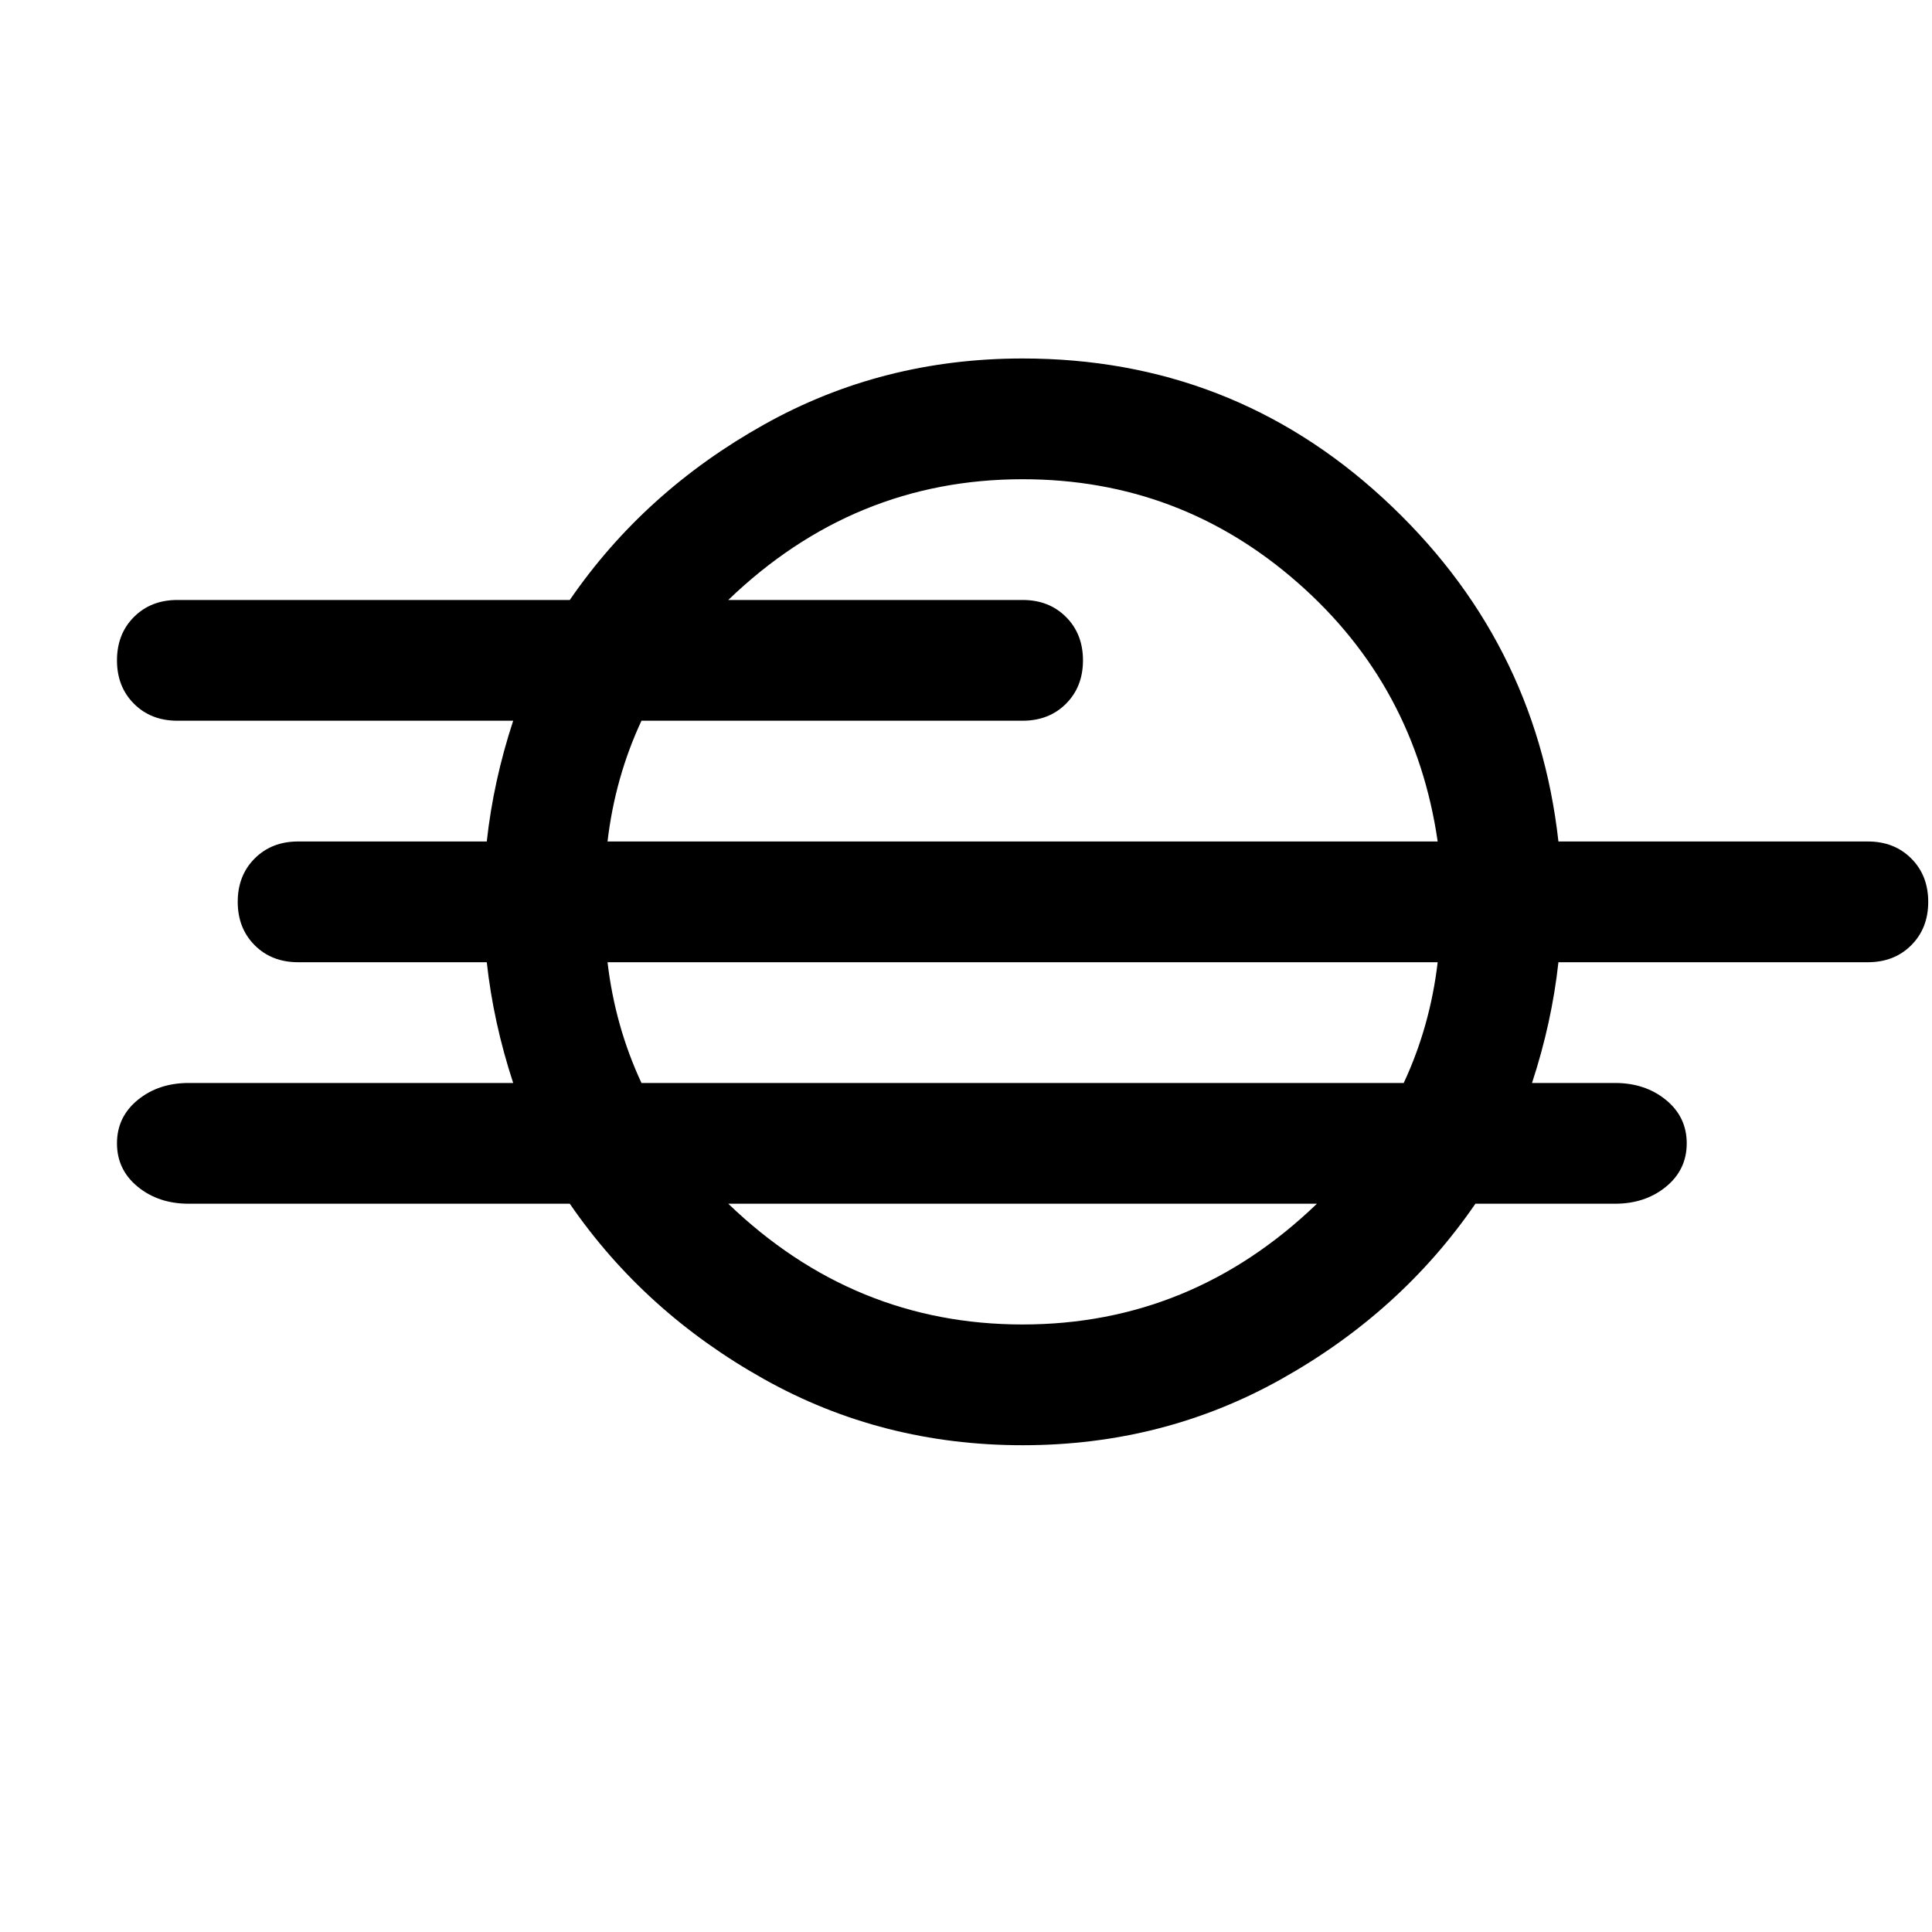
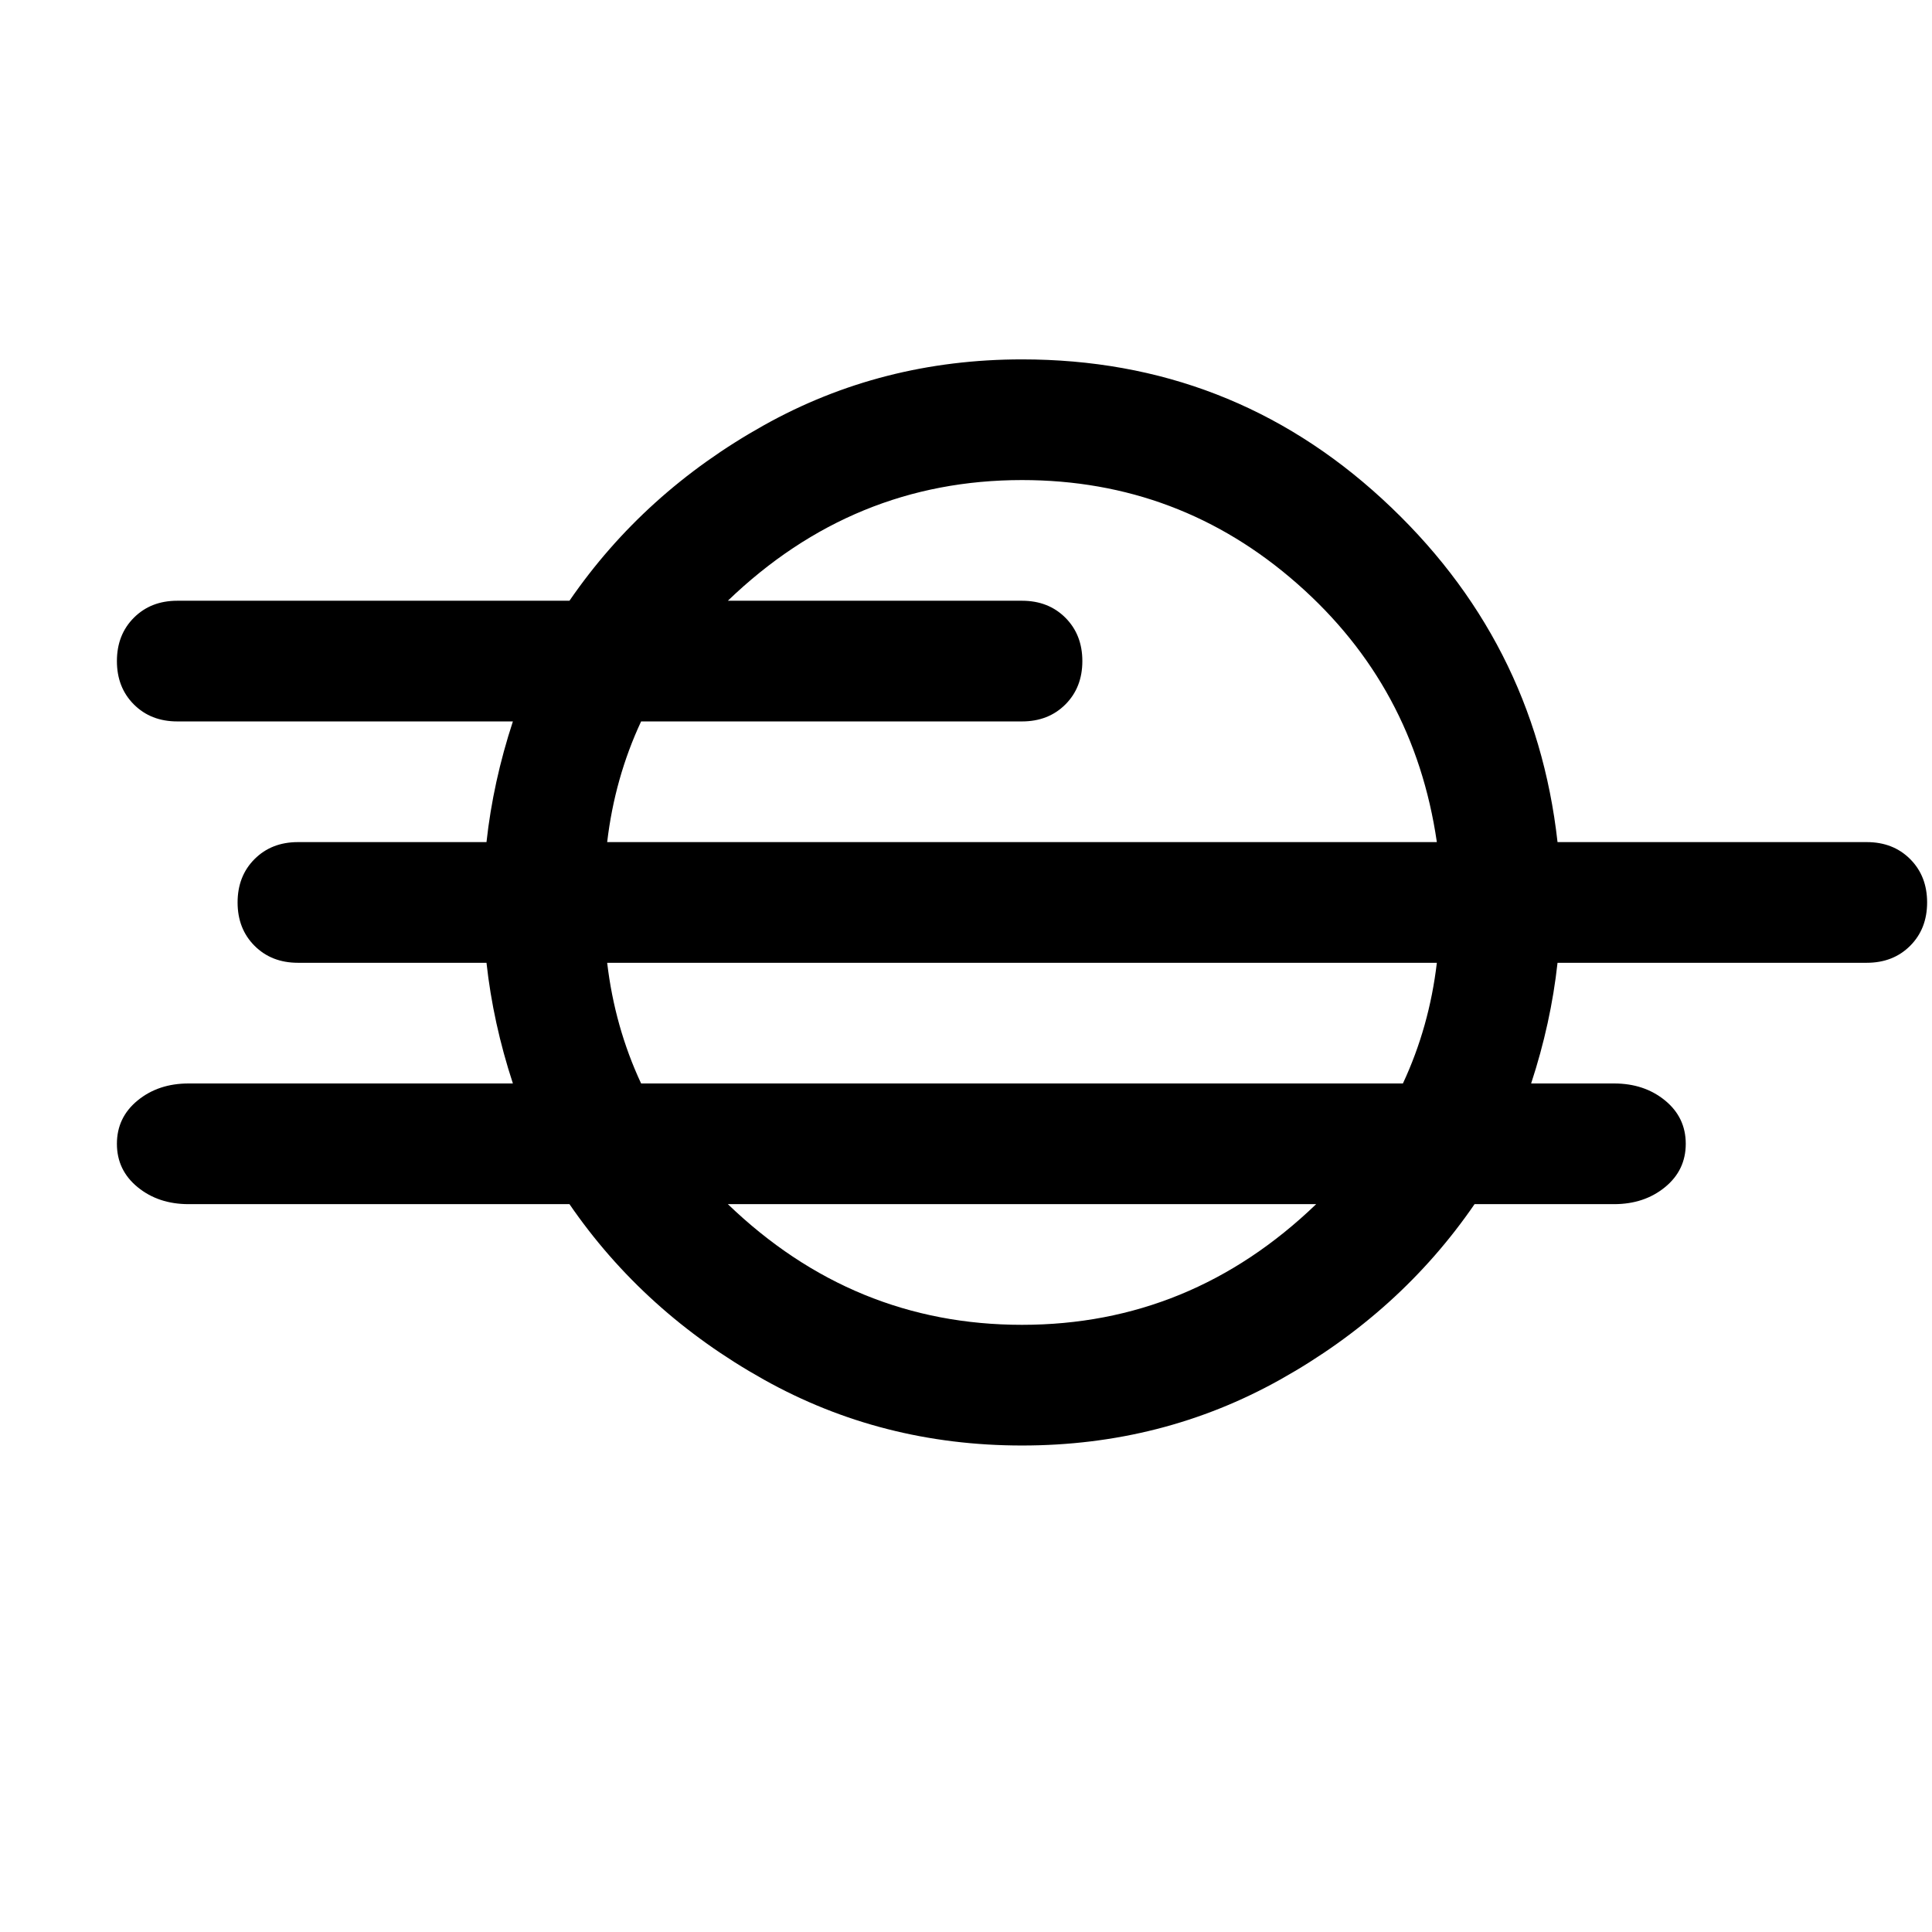
- <svg xmlns="http://www.w3.org/2000/svg" height="1000px" width="1000px">
-   <g>
-     <path d="M60.547 591.797c0 -9.115 3.581 -16.602 10.742 -22.461c7.162 -5.859 15.951 -8.789 26.367 -8.789c0 0 167.969 0 167.969 0c-6.836 -20.833 -11.393 -41.667 -13.672 -62.5c0 0 -97.656 0 -97.656 0c-9.115 0 -16.602 -2.93 -22.461 -8.789c-5.859 -5.859 -8.789 -13.346 -8.789 -22.461c0 -9.115 2.93 -16.602 8.789 -22.461c5.859 -5.859 13.346 -8.789 22.461 -8.789c0 0 97.656 0 97.656 0c2.279 -20.833 6.836 -41.667 13.672 -62.5c0 0 -173.828 0 -173.828 0c-9.115 0 -16.602 -2.93 -22.461 -8.789c-5.859 -5.859 -8.789 -13.346 -8.789 -22.461c0 -9.115 2.93 -16.602 8.789 -22.461c5.859 -5.859 13.346 -8.789 22.461 -8.789c0 0 203.125 0 203.125 0c25.716 -37.435 59.245 -67.708 100.586 -90.82c40.69 -22.787 85.286 -34.18 133.789 -34.18c71.94 0 134.115 24.089 186.523 72.266c52.735 48.502 83.008 107.747 90.821 177.734c0 0 160.156 0 160.156 0c9.115 0 16.602 2.93 22.461 8.789c5.859 5.859 8.789 13.346 8.789 22.461c0 9.115 -2.93 16.602 -8.789 22.461c-5.859 5.859 -13.346 8.789 -22.461 8.789c0 0 -160.156 0 -160.156 0c-2.279 20.833 -6.836 41.667 -13.672 62.5c0 0 42.969 0 42.969 0c10.416 0 19.205 2.93 26.367 8.789c7.161 5.859 10.742 13.346 10.742 22.461c0 9.115 -3.581 16.602 -10.742 22.461c-7.162 5.859 -15.951 8.789 -26.367 8.789c0 0 -72.266 0 -72.266 0c-25.716 37.435 -59.245 67.708 -100.586 90.82c-40.69 22.787 -85.286 34.18 -133.789 34.18c-48.503 0 -93.099 -11.393 -133.789 -34.18c-41.341 -23.112 -74.87 -53.385 -100.586 -90.82c0 0 -197.266 0 -197.266 0c-10.416 0 -19.205 -2.93 -26.367 -8.789c-7.161 -5.859 -10.742 -13.346 -10.742 -22.461c0 0 0 0 0 0m253.906 -93.75c2.604 22.135 8.464 42.969 17.578 62.5c0 0 394.532 0 394.532 0c9.114 -19.531 14.974 -40.365 17.578 -62.5c0 0 -429.688 0 -429.688 0c0 0 0 0 0 0m0 -62.5c0 0 429.688 0 429.688 0c-7.813 -53.711 -31.901 -98.307 -72.266 -133.789c-40.69 -35.807 -88.216 -53.711 -142.578 -53.711c-58.268 0 -109.049 20.833 -152.344 62.5c0 0 152.344 0 152.344 0c9.115 0 16.602 2.93 22.461 8.789c5.859 5.859 8.789 13.346 8.789 22.461c0 9.115 -2.93 16.602 -8.789 22.461c-5.859 5.859 -13.346 8.789 -22.461 8.789c0 0 -197.266 0 -197.266 0c-9.114 19.531 -14.974 40.365 -17.578 62.5c0 0 0 0 0 0m62.5 187.5c43.295 41.667 94.076 62.5 152.344 62.5c58.268 0 109.049 -20.833 152.344 -62.5c0 0 -304.688 0 -304.688 0c0 0 0 0 0 0" />
-   </g>
+ <svg xmlns="http://www.w3.org/2000/svg" height="1000" width="1000">
+   <path d="M60.512 592.032q0-13.664 10.736-22.448t26.352-8.784h167.872q-10.248-31.232-13.664-62.464h-97.6q-13.664 0-22.448-8.784t-8.784-22.448 8.784-22.448 22.448-8.784h97.6q3.416-31.232 13.664-62.464h-173.728q-13.664 0-22.448-8.784t-8.784-22.448 8.784-22.448 22.448-8.784h203.008q38.552-56.12 100.528-90.768 61-34.16 133.712-34.16 107.848 0 186.416 72.224 79.056 72.712 90.768 177.632h160.064q13.664 0 22.448 8.784t8.784 22.448-8.784 22.448-22.448 8.784h-160.064q-3.416 31.232-13.664 62.464h42.944q15.616 0 26.352 8.784t10.736 22.448-10.736 22.448-26.352 8.784h-72.224q-38.552 56.12-100.528 90.768-61 34.16-133.712 34.16t-133.712-34.16q-61.976-34.648-100.528-90.768h-197.152q-15.616 0-26.352-8.784t-10.736-22.448zm253.76-93.696q3.904 33.184 17.568 62.464h394.304q13.664-29.28 17.568-62.464h-429.44zm0-62.464h429.44q-11.712-80.52-72.224-133.712-61-53.68-142.496-53.68-87.352 0-152.256 62.464h152.256q13.664 0 22.448 8.784t8.784 22.448-8.784 22.448-22.448 8.784h-197.152q-13.664 29.28-17.568 62.464zm62.464 187.392q64.904 62.464 152.256 62.464t152.256-62.464h-304.512z" />
</svg>
